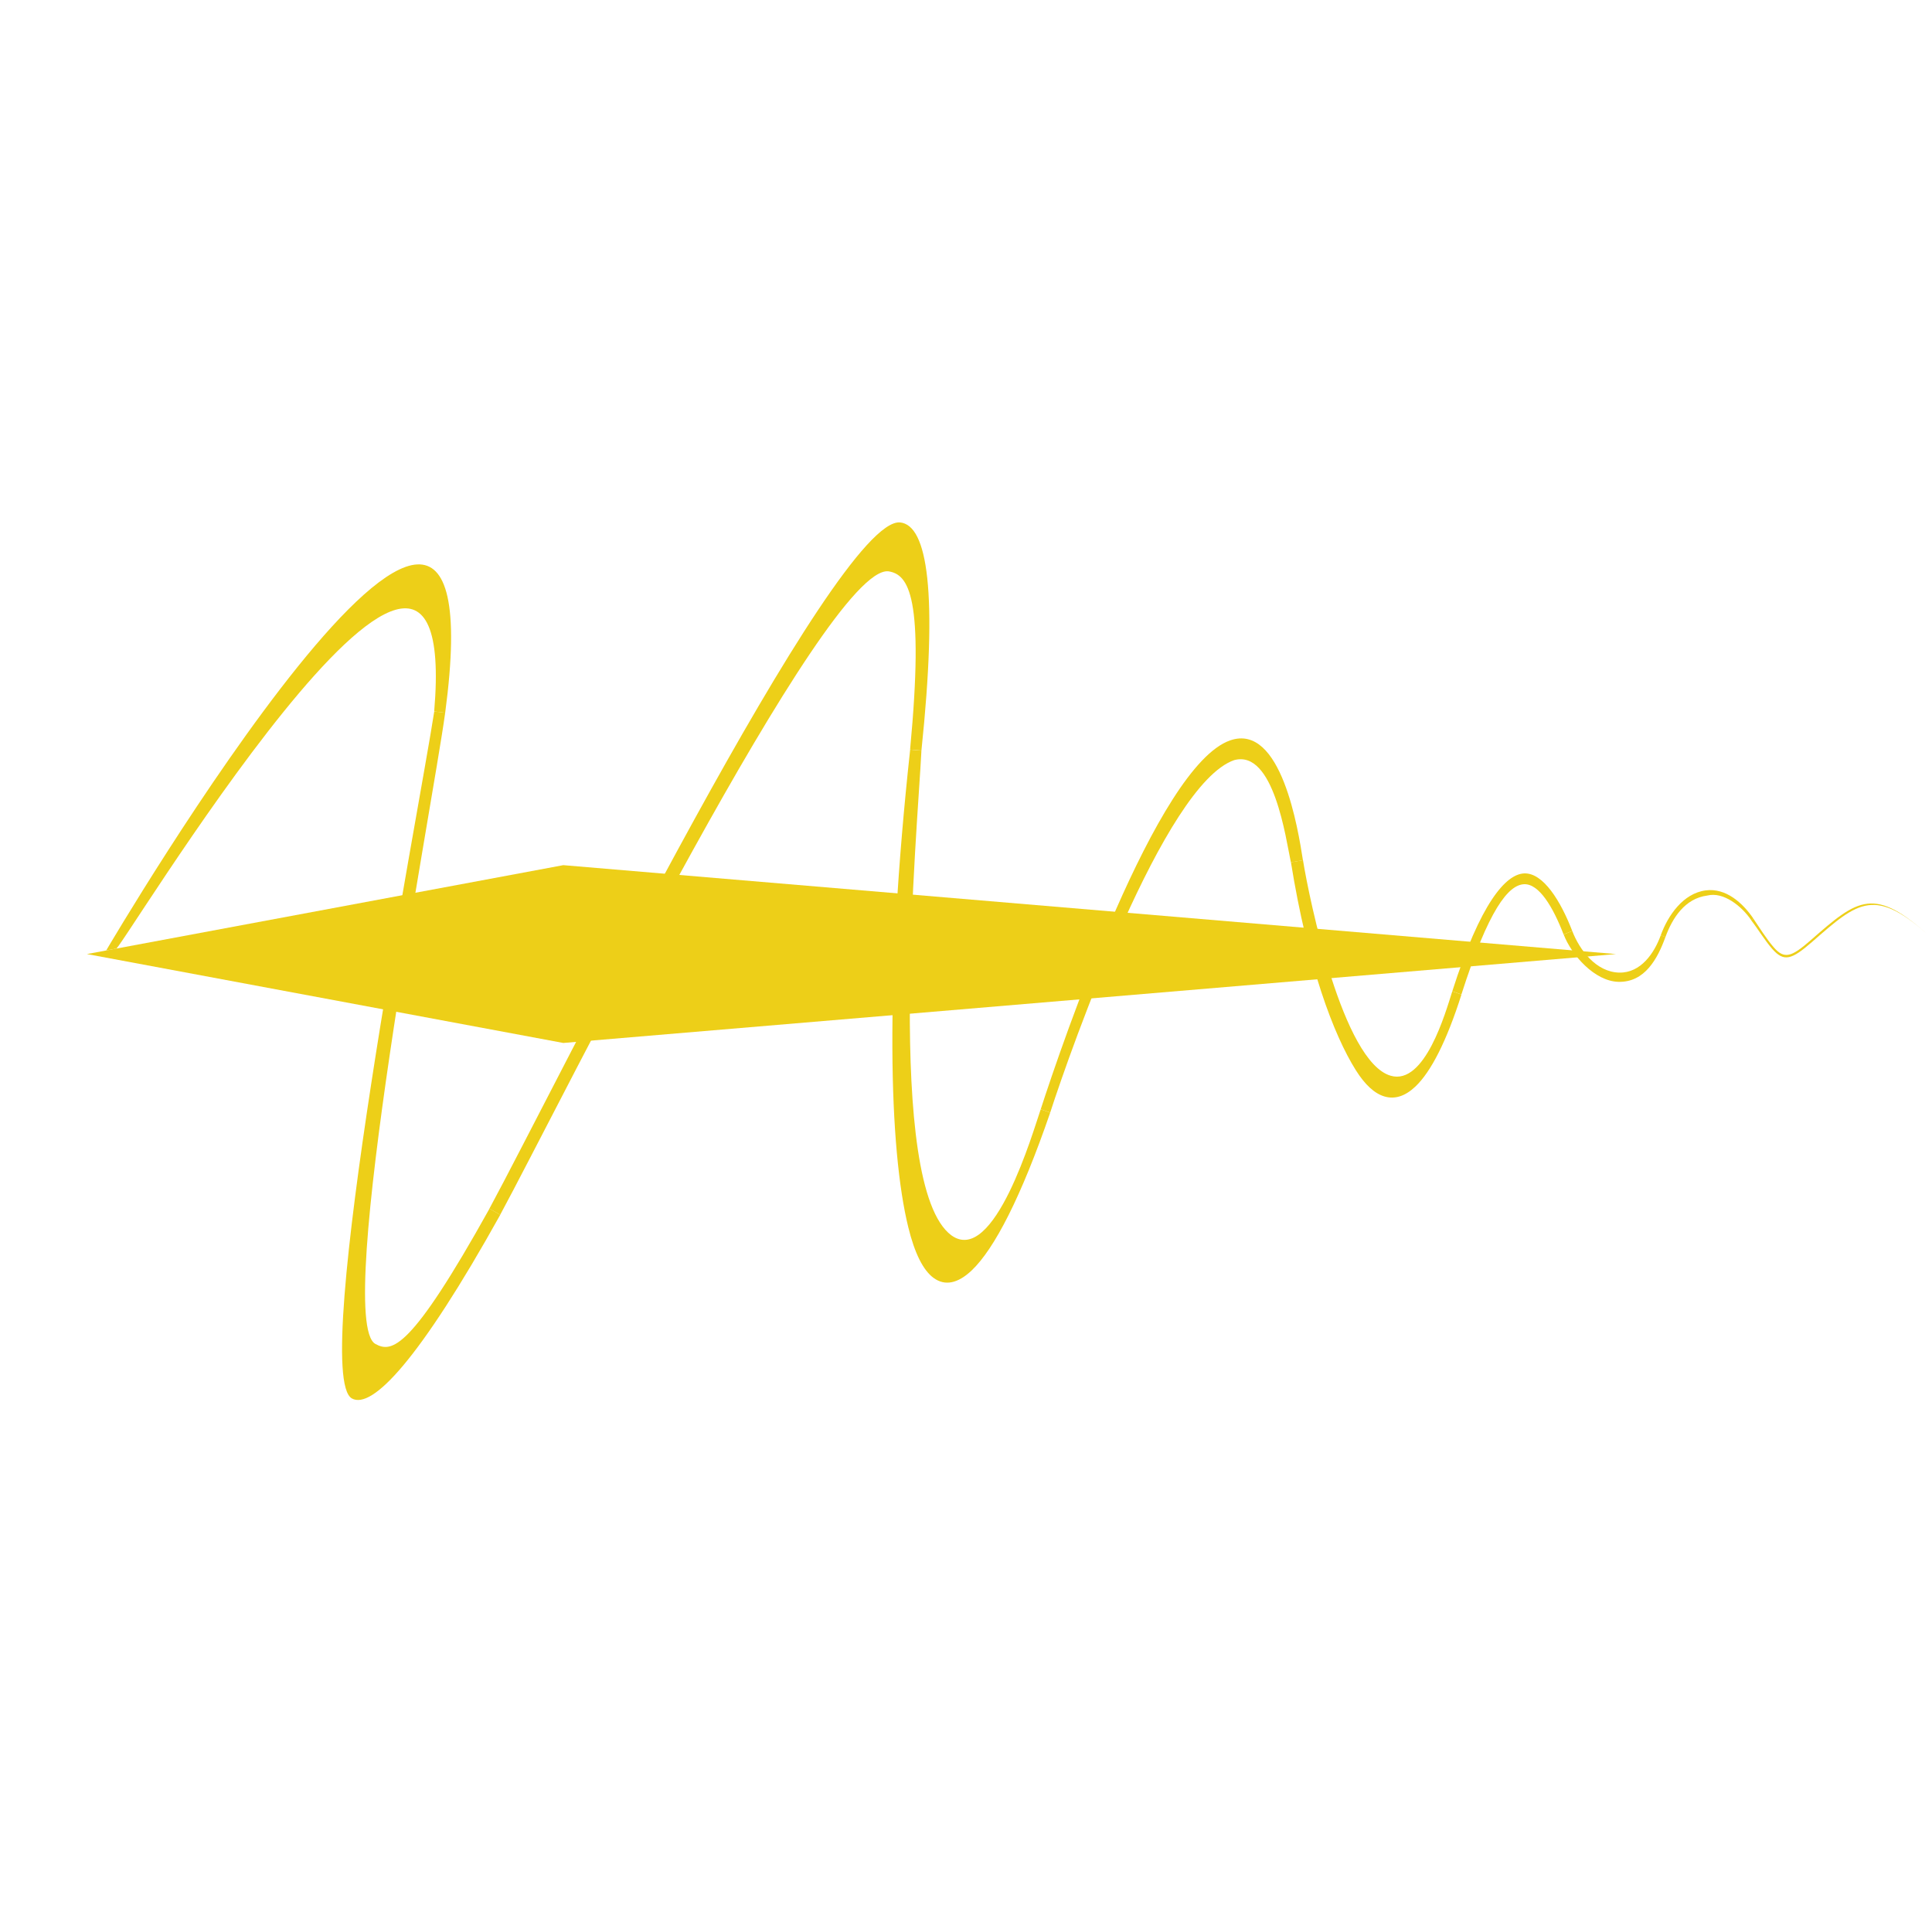
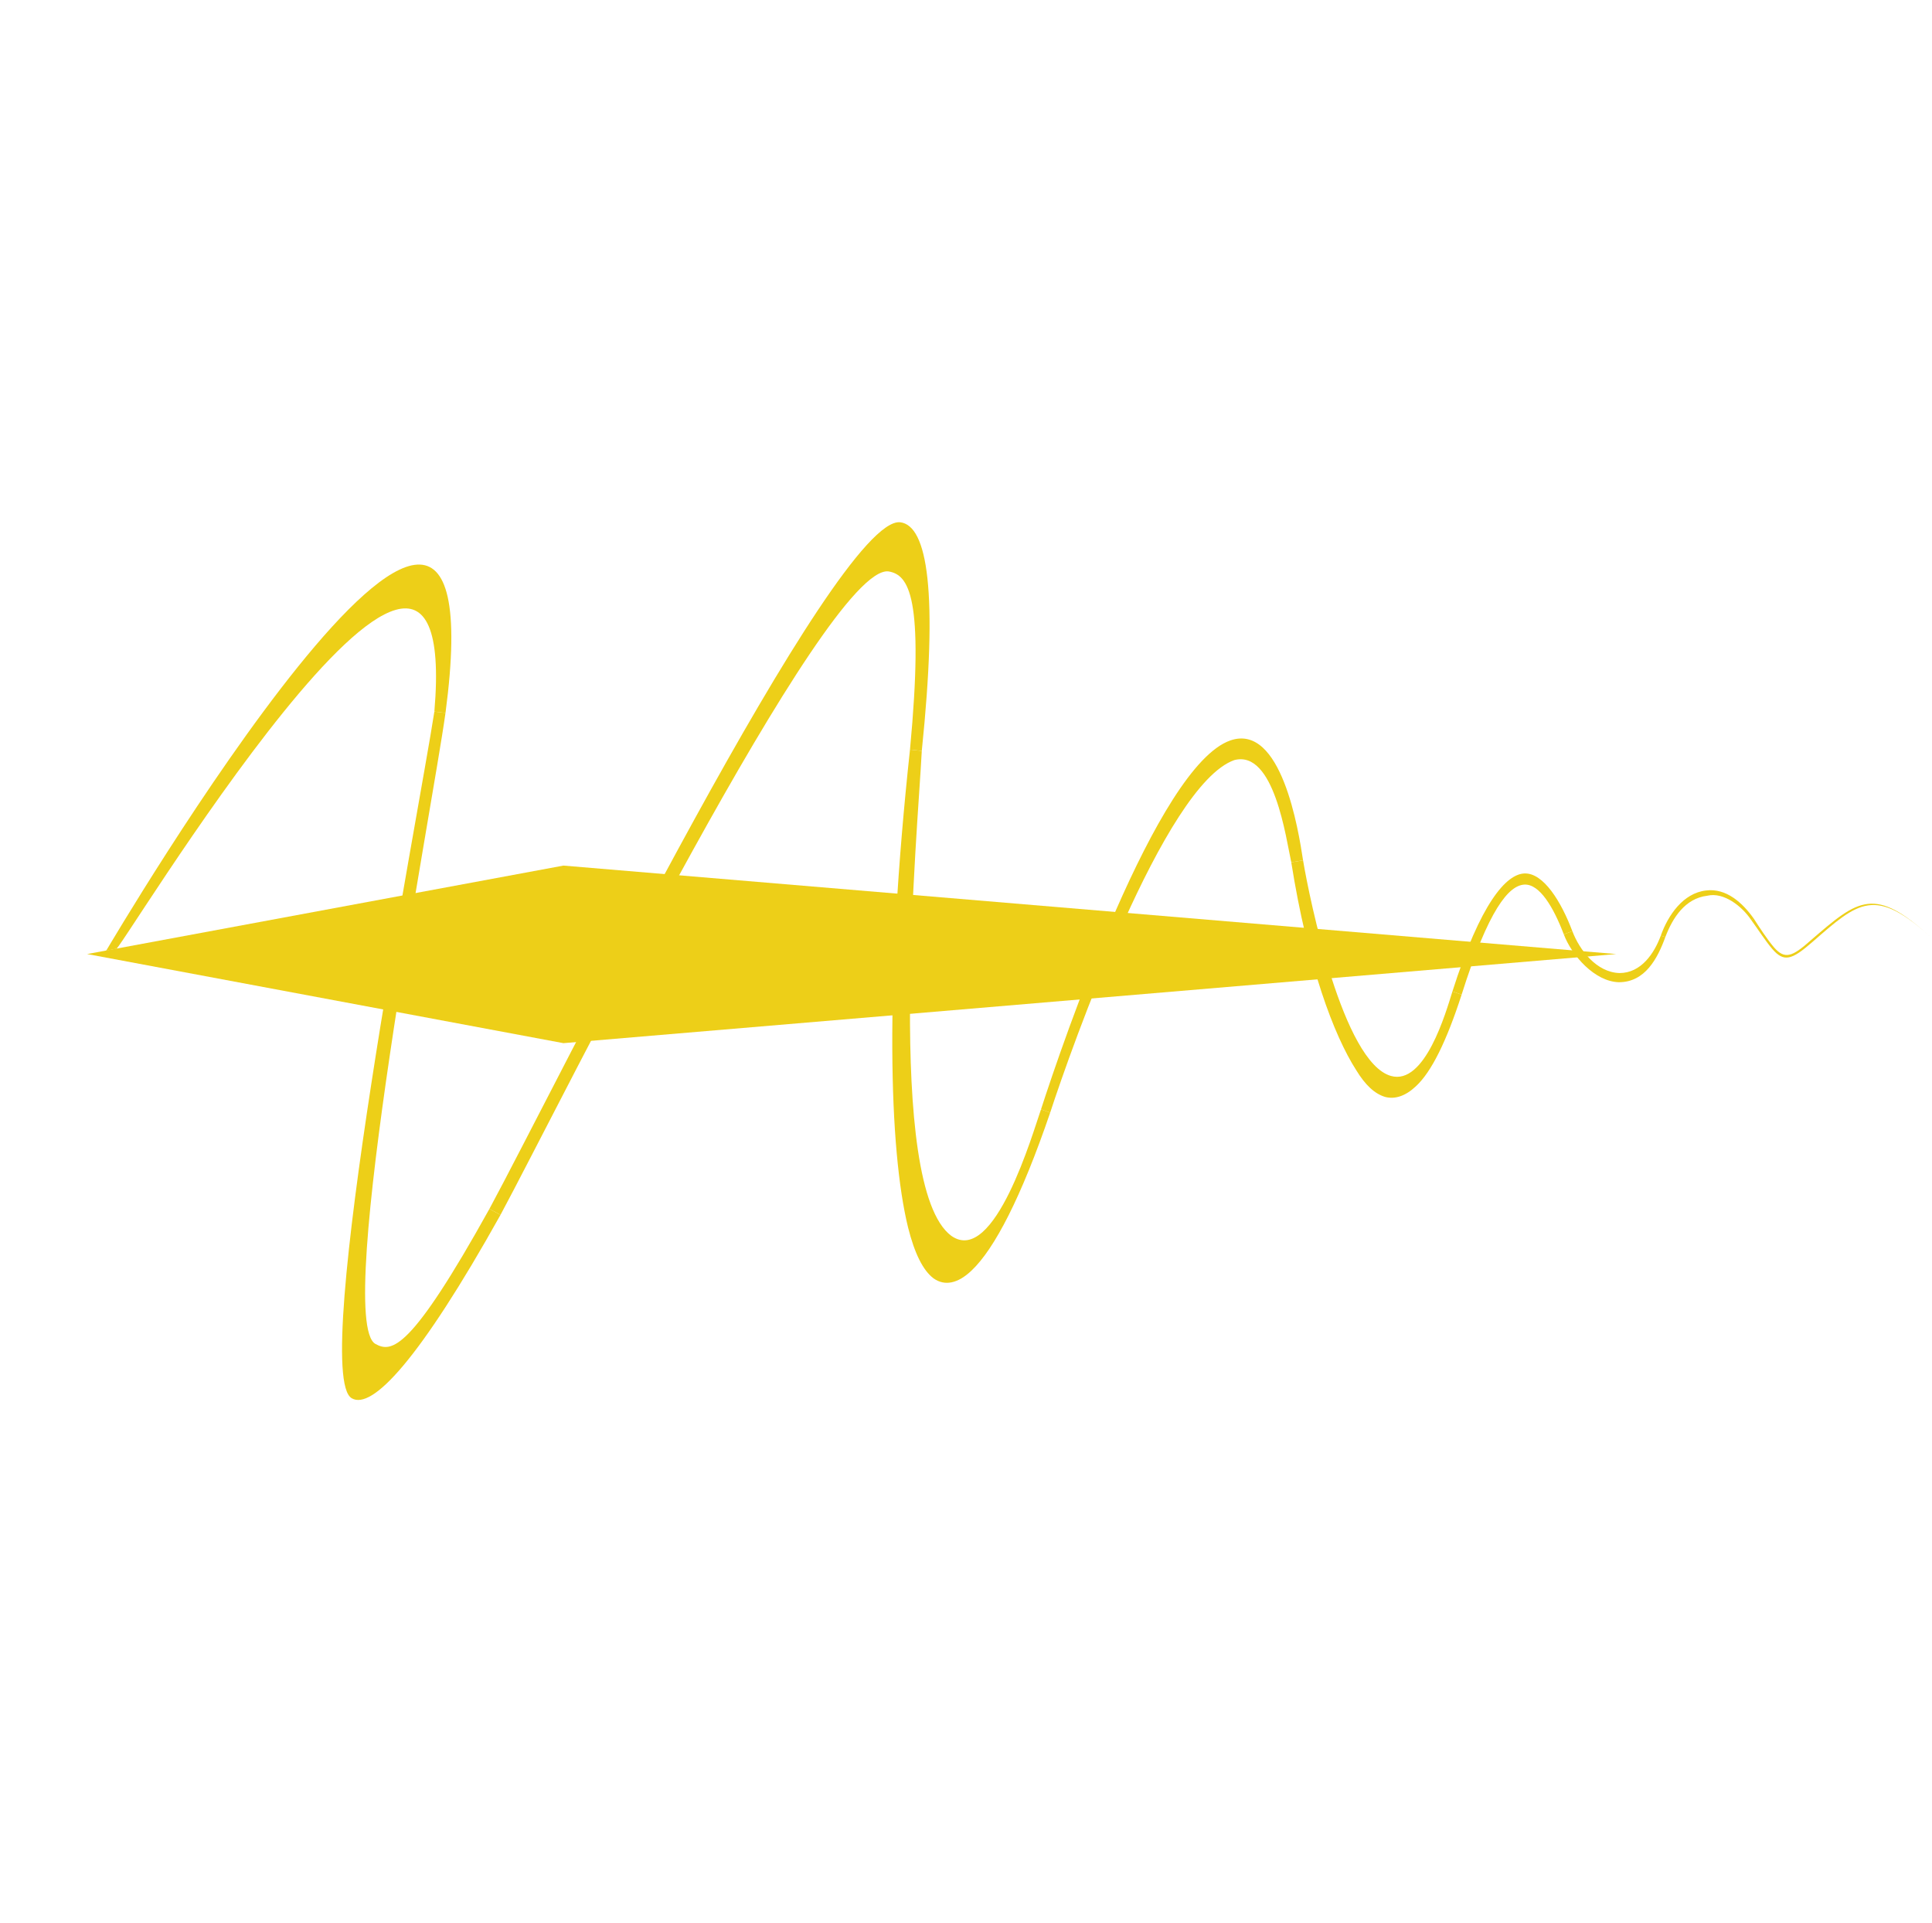
- <svg xmlns="http://www.w3.org/2000/svg" xml:space="preserve" width="83.77mm" height="83.342mm" version="1.1" style="shape-rendering:geometricPrecision; text-rendering:geometricPrecision; image-rendering:optimizeQuality; fill-rule:evenodd; clip-rule:evenodd" viewBox="0 0 2949.3 2934.2">
+ <svg xmlns="http://www.w3.org/2000/svg" width="316.6" height="315" fill-rule="evenodd" clip-rule="evenodd" image-rendering="optimizeQuality" shape-rendering="geometricPrecision" text-rendering="geometricPrecision" viewBox="0 0 2949 2934">
  <defs>
-     <style type="text/css">
-    
-     .fil0 {fill:none;fill-rule:nonzero}
-     .fil2 {fill:#EDCF18}
-     .fil1 {fill:#EDCF18;fill-rule:nonzero}
-    
-   </style>
+     <style>.fil1{fill:#edcf18;fill-rule:nonzero}</style>
  </defs>
  <g id="Camada_x0020_1">
    <g id="_2139180768224">
-       <path class="fil0" d="M2934.1 2432.8c0,276.9 -224.5,501.4 -501.4,501.4 -33.2,0 -359.3,-0.1 -1931.4,-0.1 -277,0 -501.4,-224.4 -501.4,-501.4l0 -1931.4c0,-276.9 224.5,-501.4 501.4,-501.4l1931.4 0c276.9,0 501.4,224.5 501.4,501.4l0 1931.4 -0.1 0.1zm-1419.3 -739.7c10.3,-31.8 31.5,-94.9 59.1,-167.8l-259 21.9c0.2,155 13.9,301.6 63.5,338.3 65.3,47.2 124.8,-158.7 136.4,-192.4zm-226.3 -143.6l-460.3 38.9c-62.2,119 -113.2,219 -138.5,265.7 -123.7,222.2 -195.7,297.5 -226.5,280.4 -37.8,-21.1 2.4,-317.9 47.5,-593.9l-451.9 -84.4 29.3 -5.5c1.7,-2.9 607,-1032.9 517.5,-362.8 -6.1,44.7 -24.6,149.7 -45.5,274.7l225.8 -42.1 155.1 13.1c146.3,-271.5 304.6,-541.8 359.2,-536.1 41.7,4.4 57.7,106.5 32.4,348.2 -1.9,39.1 -8.5,122.5 -13.1,219.8l308.6 26.1c54.5,-124.4 119.2,-241.7 175.7,-261.4 78.4,-27.4 104,137.1 111.2,182.9 3.1,19.6 10.8,59.3 22.1,104.7l233.2 19.7c31.9,-76.3 60.3,-103.4 82.3,-104.3 29.2,-1.2 55.9,42.5 73.4,87.8 4,10.4 9.7,21.3 17.1,31.1l49.7 4.2 -43.3 3.7c12.6,14 28.9,24.2 48.1,24.7 32.9,0.7 53.5,-29.6 63.4,-56.9 10.9,-30.1 34.1,-64.1 68.7,-68.6 30.8,-4 56.5,19.2 72.7,43 9.8,14.4 20,31 31.3,44 16.1,18.4 26.9,14.8 56.3,-10.9 72.6,-63.5 96.6,-84.2 185.2,-2.8l0 0c-87.1,-80.1 -112.3,-56.5 -183,5.3 -31.4,27.4 -43,31.1 -61,10.6 -11.6,-13.3 -21.1,-29.5 -32.2,-43.8 -14.3,-21.1 -42.3,-43.8 -67.1,-37.5 -34.2,4.4 -53.3,34.5 -63.8,63.3 -11.9,33 -31.4,69.4 -71.6,68.5 -23.4,-0.5 -46.4,-17.2 -63,-37.4l-162.3 13.7c-4.7,13.1 -9.5,27.4 -14.5,43.1 -22.7,71.3 -46.5,117.8 -70.3,140.4 -15.6,14.8 -31.4,19.8 -47.1,15.2 -15.2,-4.4 -29.9,-17.9 -43.9,-40.2 -18.9,-30.1 -39.7,-76.3 -58.7,-138.7l-344.6 29.1c-29.6,75.3 -52.4,141.7 -63,174.3l-14.5 -5 14.5 5.1c-44.2,128.5 -85.1,207.9 -119.9,240.9 -21.4,20.2 -40.9,23.9 -58,11.5 -15.9,-11.5 -29,-37.5 -38.8,-77.6 -16.5,-67.5 -26,-176.2 -24,-323.5zm1024.4 -123.2c-16.2,-42 -37.4,-77.6 -60.3,-76.7 -18.1,0.7 -39.9,22.4 -67.3,89l140.4 11.9c-5.5,-8.1 -9.9,-16.4 -12.9,-24.2zm-2224.8 24.4l15.8 -2.9c-1,1.2 -1.5,1.4 -1.1,0.2l-14.6 2.7zm15.8 -2.9l436.2 -81.4c22.2,-128.3 41.6,-234.7 48.7,-280.5 42.3,-494.2 -457.4,330.5 -484.9,361.9zm1792.8 -131.6c-7.7,-35.9 -26,-172.5 -86.6,-156 -51.5,18 -111.1,120.5 -162.6,233l268.5 22.7c-7,-30.5 -13.5,-63.7 -19.3,-99.7l-0 0zm246.3 196.8c4.2,-13.1 8.3,-25.3 12.4,-36.7l-196.9 16.6c23.1,71.7 54,138.4 90.4,149 52.3,15.2 83.9,-96.9 94.1,-128.9zm-827.6 -368.8c22.1,-234.2 -2.4,-267.4 -33.1,-272.1 -50,-5.2 -187.4,222.7 -319.1,463.4l333 28.1c4.4,-67.6 10.7,-140.8 19.2,-219.4l0 0zm-642.2 700.6c25.3,-46.6 73.4,-140.9 132.4,-254.5l-19.7 1.7 -255.1 -47.6c-37.2,241.2 -67.1,486.9 -32,506.9 25.3,14.1 54.1,9.5 174.3,-206.4z" />
-       <g>
-         <path class="fil1" d="M2400.1 1420.9c11.2,29.2 36.5,62.8 71.7,63.6 32.9,0.7 53.5,-29.6 63.4,-56.9l7.2 2.5c-11.9,33 -31.4,69.4 -71.6,68.5 -36.5,-0.8 -71.8,-40.9 -83.8,-72.3l13.2 -5.4z" />
-         <path class="fil1" d="M662.8 1085.9c43.9,-512.8 -495.7,394.3 -486.1,362.1l-14.6 2.7c1.7,-2.9 607,-1032.9 517.5,-362.8l-16.8 -2z" />
-         <path class="fil1" d="M1989.1 1313c9.6,59.8 60.8,307.6 133.8,328.9 52.3,15.2 83.9,-96.9 94.1,-128.9l14 5c-22.7,71.3 -46.5,117.8 -70.3,140.4 -15.6,14.8 -31.4,19.8 -47.1,15.2 -15.2,-4.4 -29.9,-17.9 -43.9,-40.2 -33.9,-53.9 -73.6,-159 -99,-317.3l18.4 -3.2z" />
-         <path class="fil1" d="M1406.6 1145.7c-5.9,121 -56.6,664 45.7,739.8 65.3,47.2 124.8,-158.7 136.4,-192.4l14.5 5.1c-44.2,128.5 -85.1,207.9 -119.9,240.9 -21.4,20.2 -40.9,23.9 -58,11.5 -15.9,-11.5 -29,-37.5 -38.8,-77.6 -29.2,-119.1 -36.4,-366.9 2.9,-728.8l17.3 1.5z" />
-         <path class="fil1" d="M679.6 1087.9c-19.9,145.4 -170.5,927 -106.7,963.3 25.3,14.1 54.1,9.5 174.3,-206.4l16.5 9.3c-123.7,222.2 -195.7,297.5 -226.5,280.4 -65.3,-36.3 101.7,-892.9 125.7,-1048.6l16.8 2z" />
-         <polygon class="fil2" points="859.9,1320.5 2466.9,1456.2 859.9,1591.9 132.7,1456.2 " />
-         <path class="fil1" d="M1588.7 1693.1c33,-101.8 177.1,-523.9 289.1,-563 78.4,-27.4 104,137.1 111.2,182.9l-18.4 3.2c-7.7,-35.9 -26,-172.5 -86.6,-156 -107,37.3 -249,439.8 -280.8,537.9l-14.5 -5z" />
-         <path class="fil1" d="M747.1 1844.8c97,-178.9 529.1,-1057.6 627.1,-1047.4 41.7,4.4 57.7,106.5 32.4,348.2l-17.3 -1.5c22.1,-234.2 -2.4,-267.4 -33.1,-272.1 -94.8,-9.9 -503.2,817.2 -592.6,982.1l-16.5 -9.3z" />
-         <path class="fil1" d="M2217 1513c43,-134.8 81.6,-178.7 109.7,-179.9 29.2,-1.2 55.9,42.5 73.4,87.8l-13.2 5.4c-16.2,-42 -37.4,-77.6 -60.3,-76.7 -24,1 -54.2,38.5 -95.7,168.3l-14 -5z" />
-         <path class="fil1" d="M2535.2 1427.6c10.9,-30.1 34.1,-64.1 68.7,-68.6 30.8,-4 56.5,19.2 72.7,43l-3.3 2.4c-14.3,-21.1 -42.3,-43.8 -67.1,-37.5 -34.2,4.4 -53.3,34.5 -63.8,63.3l-7.2 -2.5z" />
-         <path class="fil1" d="M2676.5 1402c9.8,14.4 20,31 31.3,44 16.1,18.4 26.9,14.8 56.3,-10.9 72.6,-63.5 96.6,-84.2 185.2,-2.8l0 0c-87.1,-80.1 -112.3,-56.5 -183,5.3 -31.4,27.4 -43,31.1 -61,10.6 -11.6,-13.3 -21.1,-29.5 -32.2,-43.8l3.3 -2.4z" />
-       </g>
+       <path fill="none" fill-rule="nonzero" d="M2934 2433c0 277-224 501-501 501H501A501 501 0 010 2433V501C0 224 224 0 501 0h1932c277 0 501 224 501 501v1932zm-1419-740c10-32 31-95 59-168l-259 22c0 155 14 302 63 339 66 47 125-159 137-193zm-227-143l-460 38-138 266c-124 222-196 298-227 281-38-22 3-318 48-594l-452-85 29-5c2-3 607-1033 518-363-6 45-25 150-46 275l226-42 155 13c146-272 305-542 359-536 42 4 58 106 33 348-2 39-9 122-13 220l308 26c55-125 119-242 176-262 78-27 104 137 111 183 3 20 11 59 22 105l233 20c32-77 61-104 83-105 29-1 56 43 73 88 4 10 10 21 17 31l50 4-43 4c12 14 28 24 48 25 32 0 53-30 63-57 11-30 34-64 69-69 30-4 56 19 72 43 10 15 20 31 32 44 16 19 27 15 56-11 73-63 97-84 185-2-87-81-112-57-183 5-31 27-43 31-61 10-11-13-21-29-32-43-14-21-42-44-67-38-34 5-53 35-64 63-12 33-31 70-72 69-23-1-46-17-62-37l-163 13-14 43c-23 72-47 118-71 141-15 15-31 20-47 15-15-4-30-18-44-40-19-30-39-77-58-139l-345 29c-30 75-52 142-63 174l-14-5 14 6c-44 128-85 207-120 240-21 21-41 24-58 12-16-12-29-38-39-78-16-67-26-176-24-323zm1025-124c-16-42-37-77-60-76-19 0-40 22-68 89l141 12c-6-9-10-17-13-25zM88 1451l16-3h-1l-15 3zm16-3l436-82c22-128 42-234 49-280 42-494-458 330-485 362zm1793-132c-8-36-26-172-87-156-51 18-111 121-163 233l269 23c-7-31-13-64-19-100zm246 197l12-37-196 17c23 72 54 138 90 149 52 15 84-97 94-129zm-828-369c23-234-2-267-33-272-50-5-187 223-319 464l333 28c5-68 11-141 19-220zm-642 701c26-47 74-141 133-255l-20 2-255-48c-37 242-67 487-32 507 25 14 54 10 174-206z" />
+       <path d="M2400 1421c11 29 37 63 72 64 33 0 53-30 63-57l7 2c-12 33-31 69-71 69-37-1-72-41-84-73l13-5zM663 1086c44-513-496 394-486 362l-15 3c2-3 607-1033 518-363l-17-2zM1989 1313c10 60 61 308 134 329 52 15 84-97 94-129l14 5c-23 71-46 118-70 140-16 15-32 20-47 16-16-5-30-18-44-41-34-53-74-159-99-317l18-3zM1407 1146c-6 121-57 664 45 740 66 47 125-159 137-193l14 5c-44 129-85 208-120 241-21 20-41 24-58 12-16-12-29-38-39-78-29-119-36-367 3-729l18 2z" class="fil1" />
+       <path d="M680 1088c-20 145-171 927-107 963 25 14 54 10 174-206l17 9c-124 222-196 298-227 280-65-36 102-892 126-1048l17 2z" class="fil1" />
+       <path fill="#edcf18" d="M860 1321l1607 135-1607 136-727-136z" />
+       <path d="M1589 1693c33-102 177-524 289-563 78-27 104 137 111 183l-18 3c-8-36-26-172-87-156-107 38-249 440-281 538l-14-5zM747 1845c97-179 529-1058 627-1048 42 5 58 107 33 349l-18-2c22-234-2-267-33-272-95-10-503 817-592 982l-17-9zM2217 1513c43-135 82-179 110-180 29-1 56 43 73 88l-13 5c-16-42-37-77-60-76-24 1-55 38-96 168l-14-5zM2535 1428c11-31 34-65 69-69 31-4 56 19 73 43l-4 2c-14-21-42-43-67-37-34 4-53 34-64 63l-7-2z" class="fil1" />
+       <path d="M2677 1402c9 14 20 31 31 44 16 18 27 15 56-11 73-63 97-84 185-3-87-80-112-56-183 6-31 27-43 31-61 10-11-13-21-29-32-44l3-2z" class="fil1" />
    </g>
  </g>
</svg>
